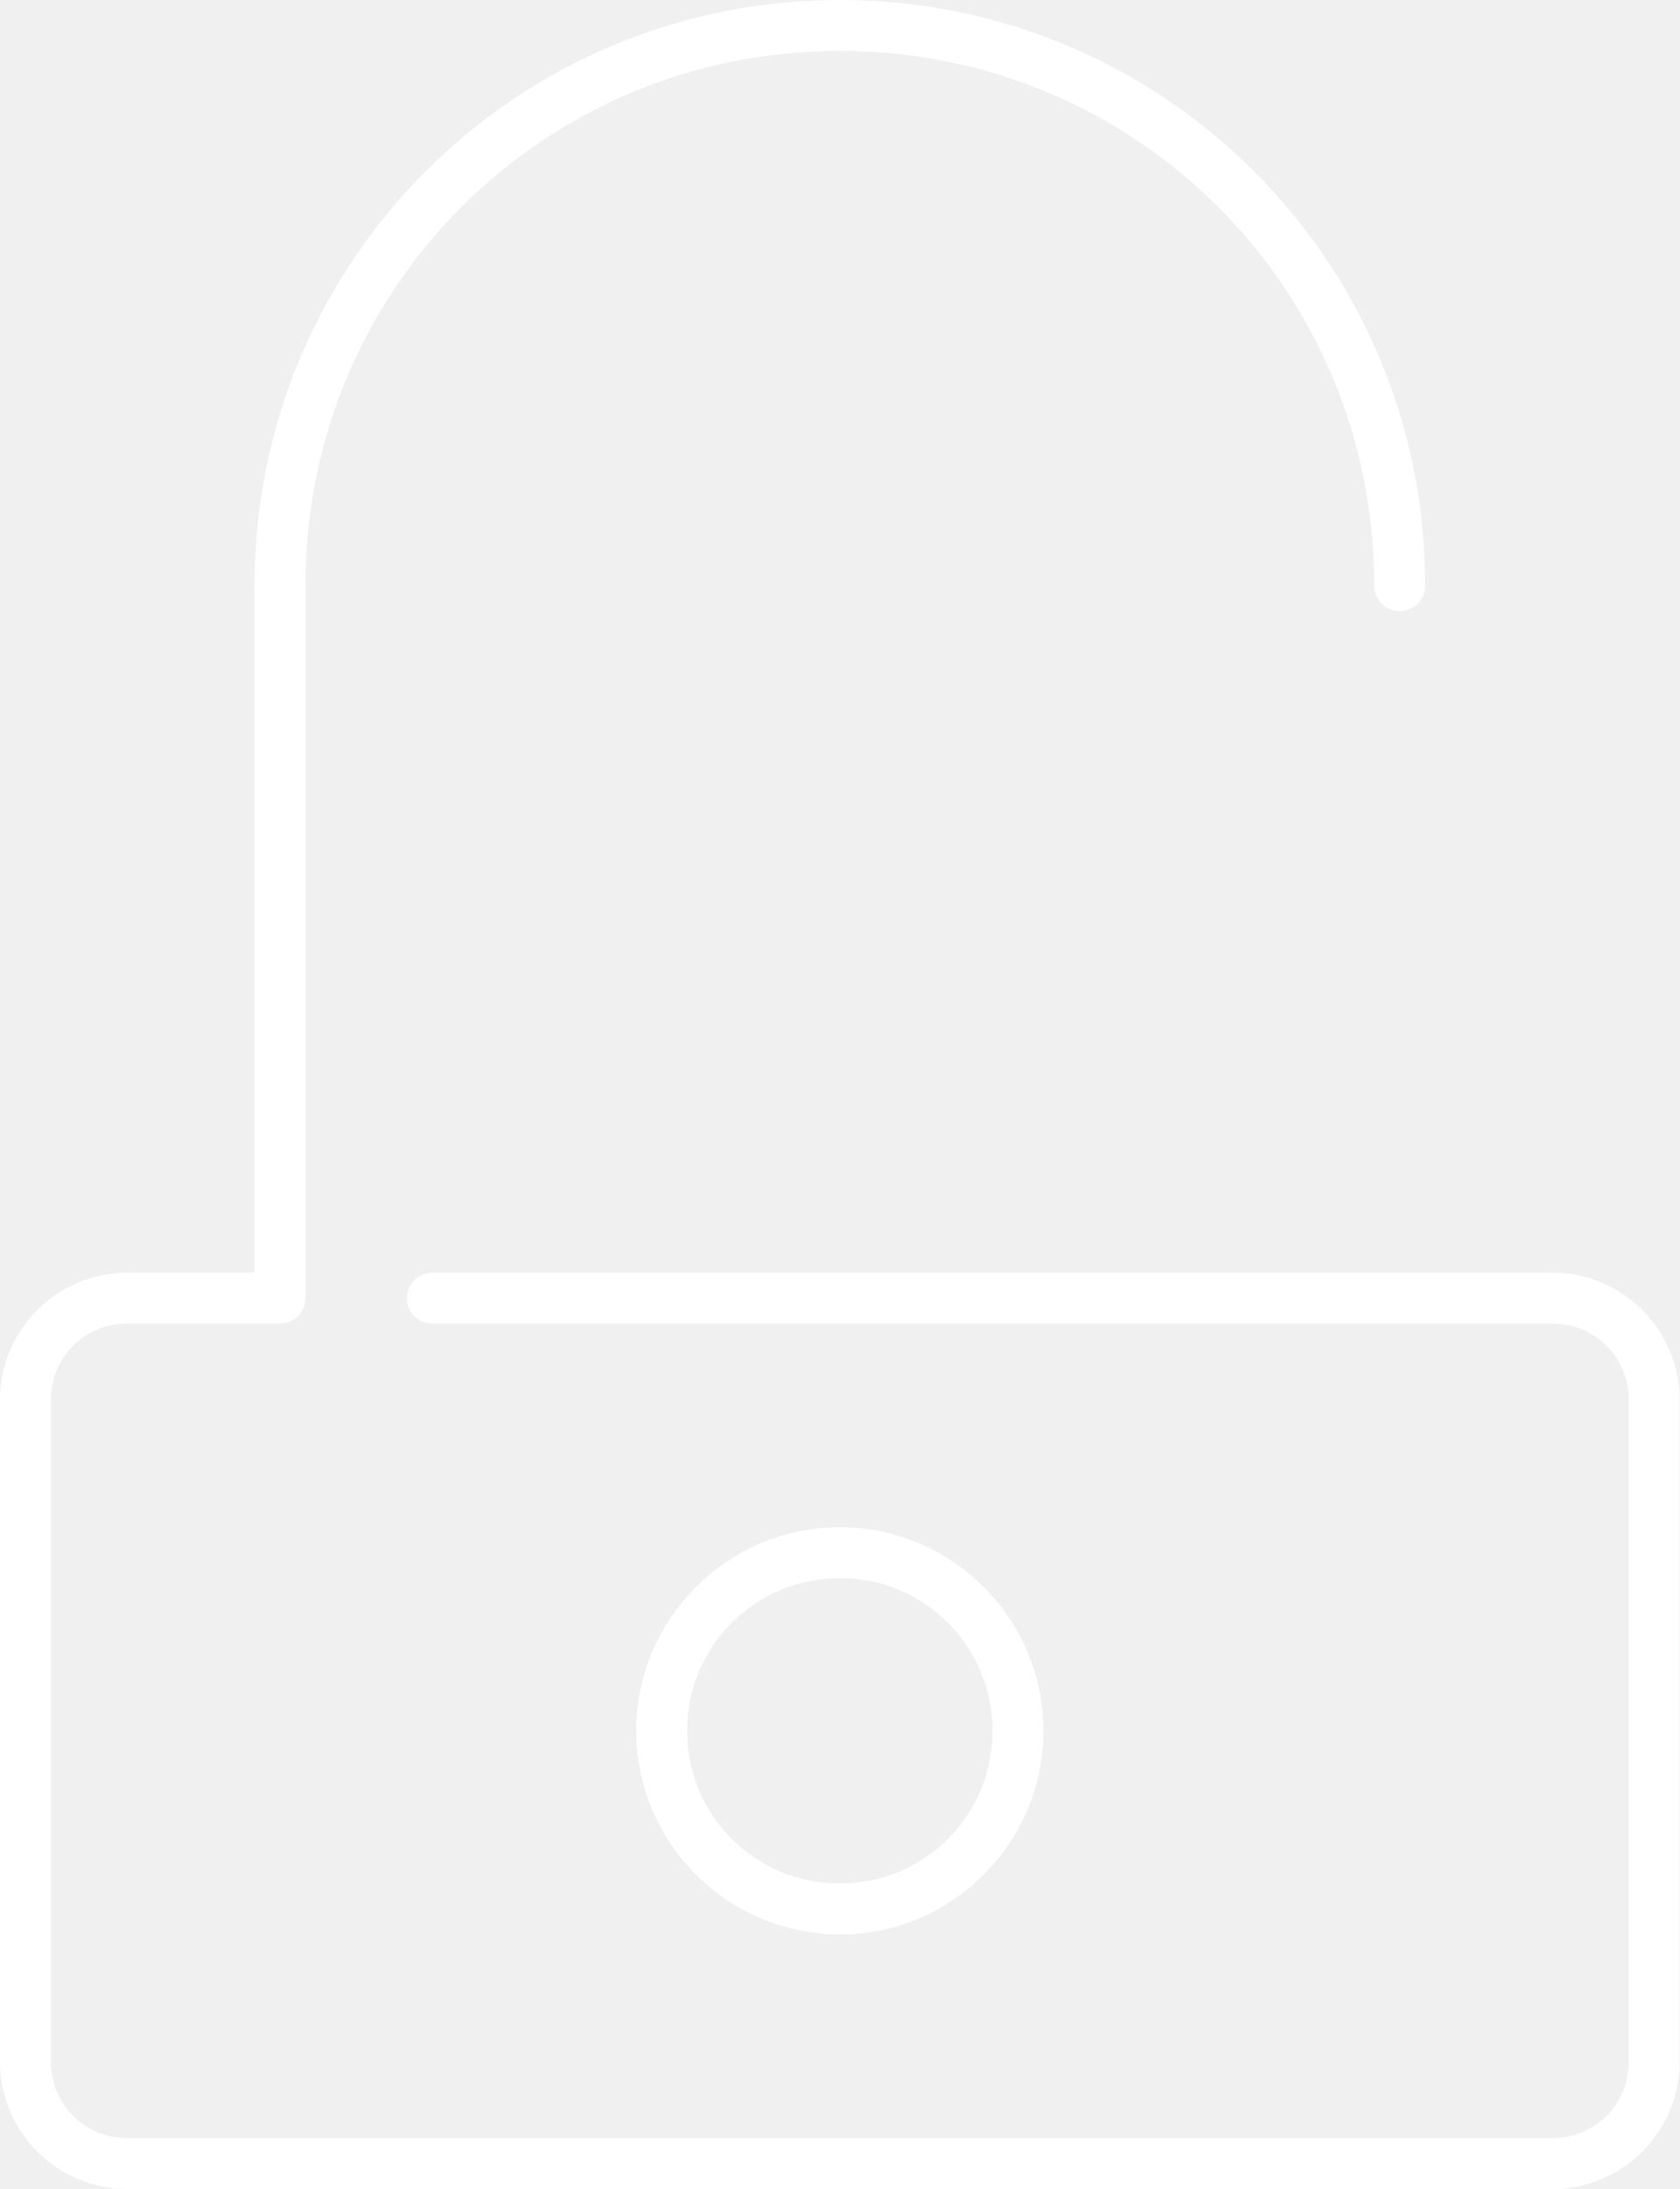
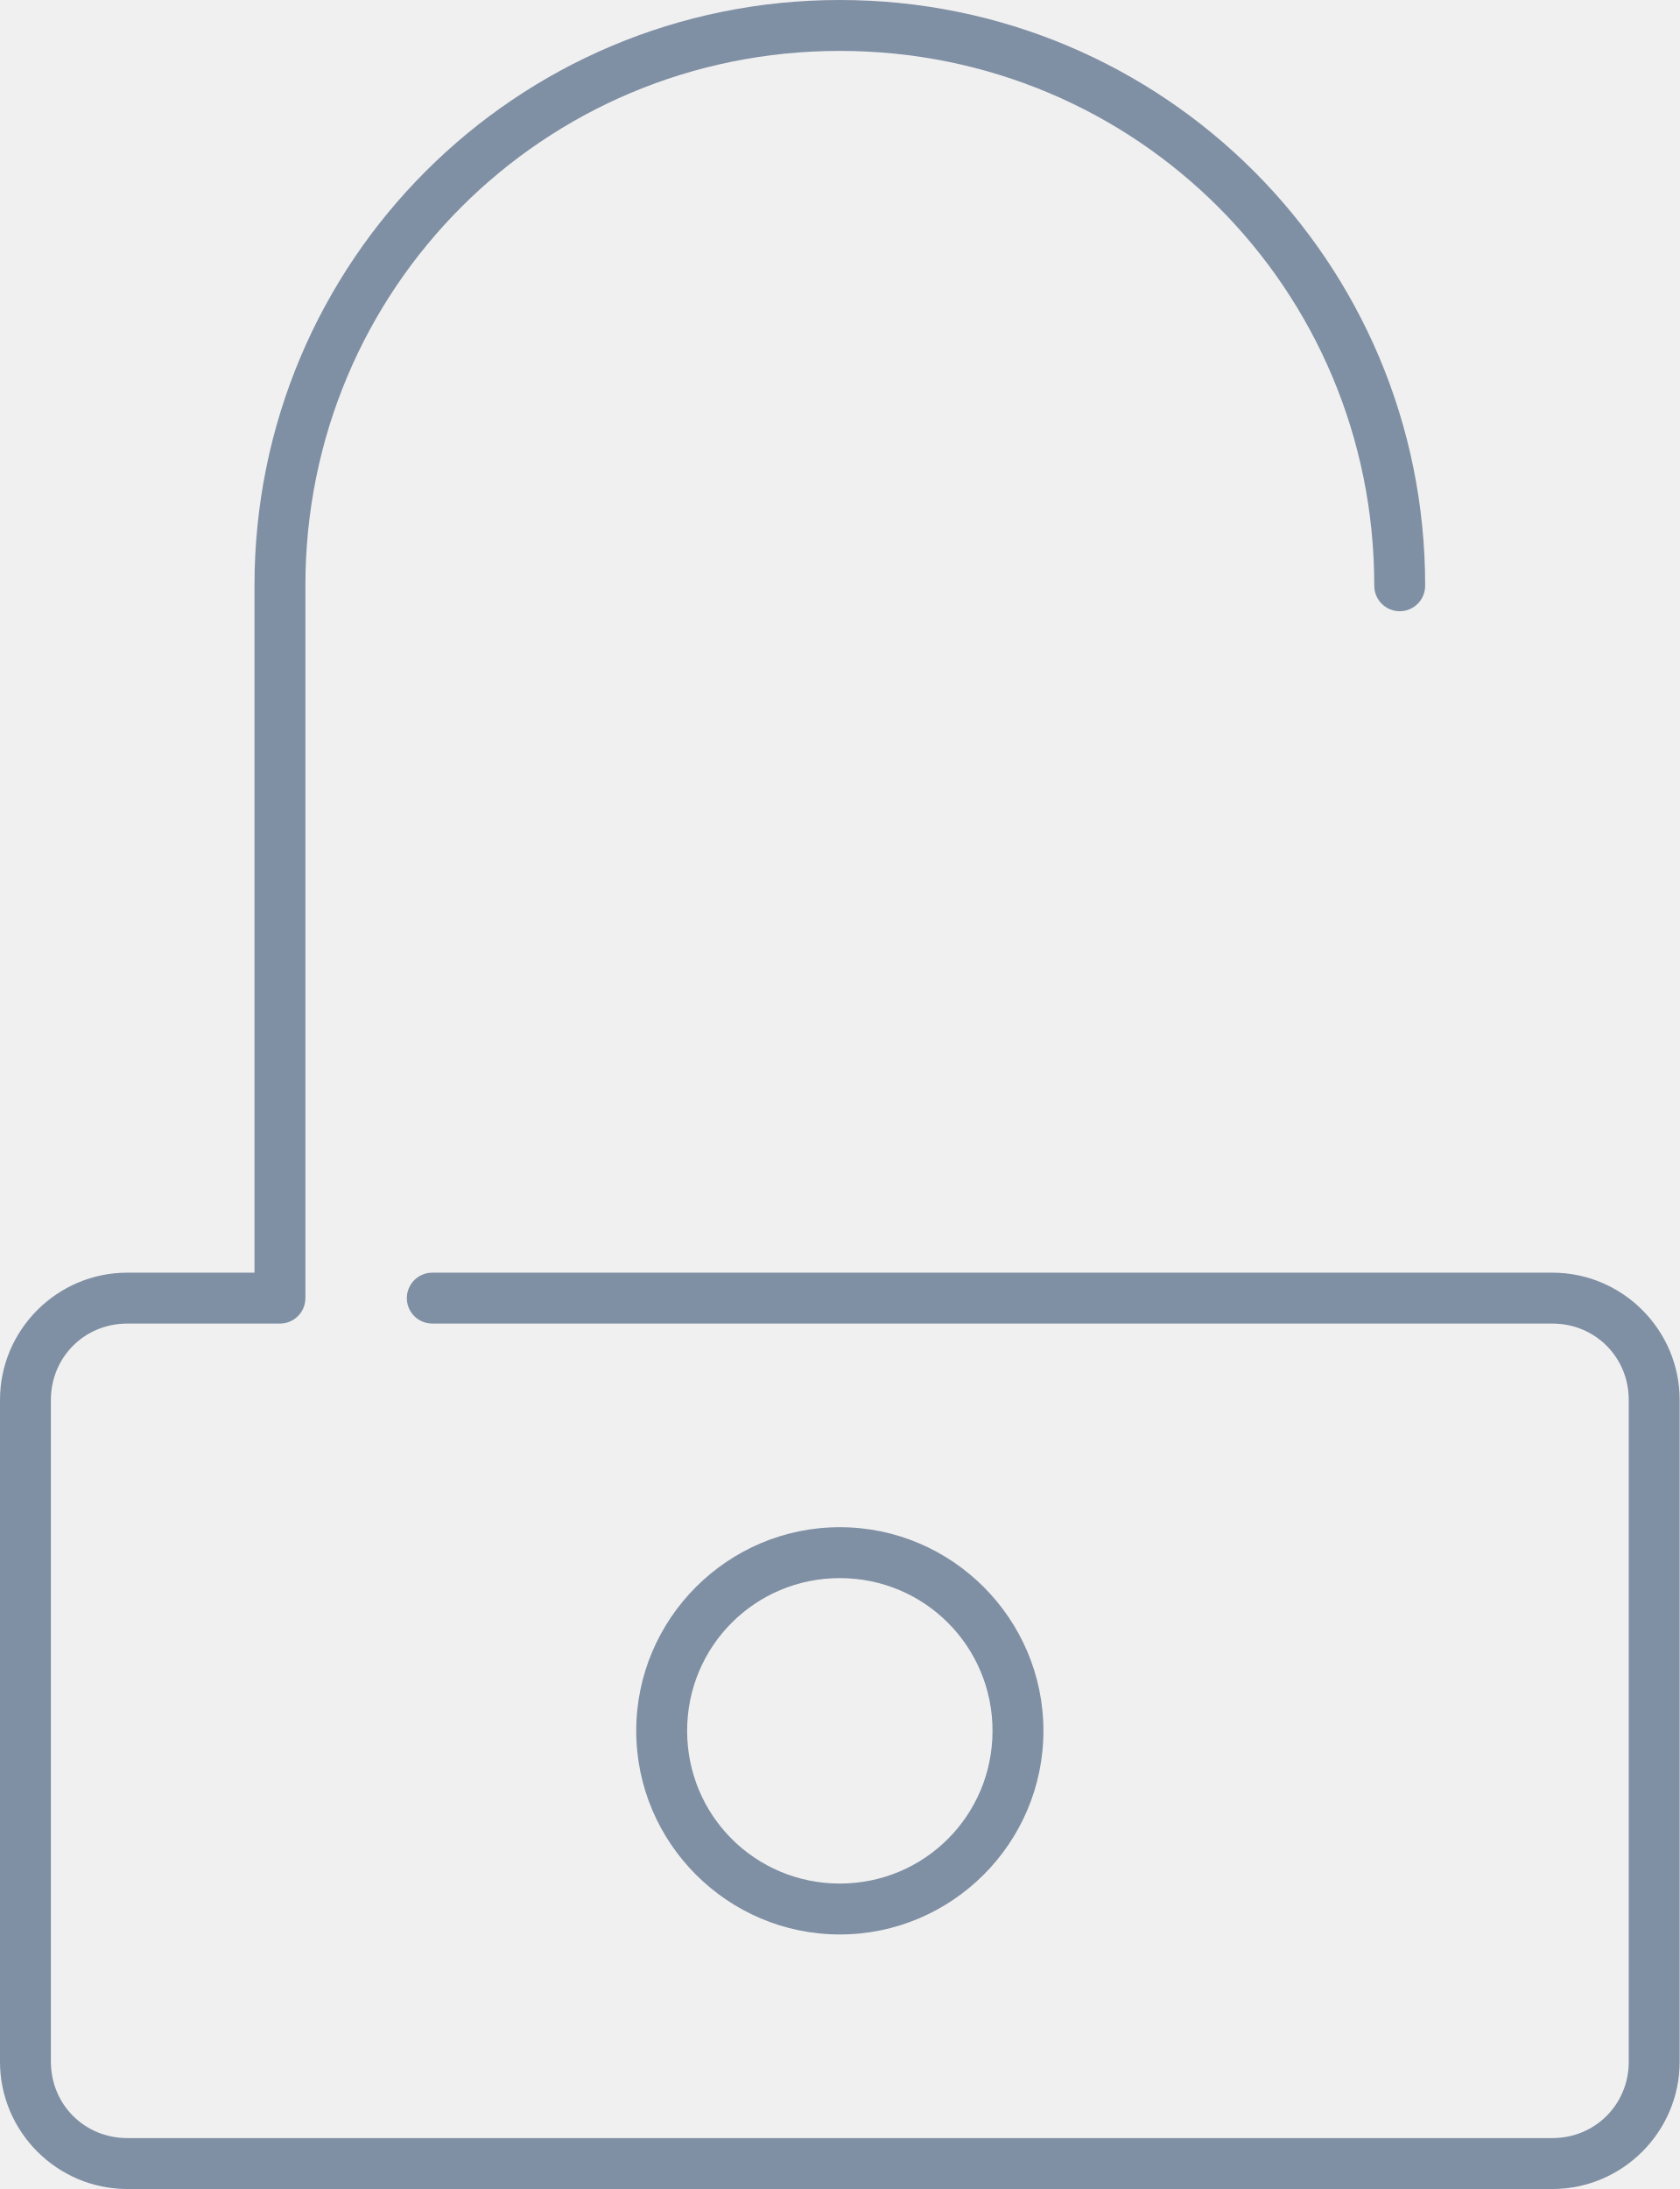
<svg xmlns="http://www.w3.org/2000/svg" width="66px" height="86px" viewBox="0 0 66 86" version="1.1">
  <g id="Page-1" stroke="none" stroke-width="1" fill="none" fill-rule="evenodd">
-     <g transform="translate(-17, -1)" fill-rule="nonzero" fill="#FFFFFF">
+     <g transform="translate(-17, -1)" fill-rule="nonzero" fill="#7F8FA4">
      <g id="Group" transform="translate(17, 0.63782)">
        <path d="M33,0.362 C20.275,0.362 10,10.637 10,23.362 L10,50.362 L5,50.362 C2.247,50.362 0,52.609 0,55.362 L0,81.362 C0,84.115 2.247,86.362 5,86.362 L61,86.362 C63.753,86.362 66,84.115 66,81.362 L66,55.362 C66,52.609 63.753,50.362 61,50.362 L17,50.362 C16.639,50.357 16.304,50.547 16.122,50.858 C15.94,51.17 15.94,51.555 16.122,51.866 C16.304,52.178 16.639,52.367 17,52.362 L61,52.362 C62.679,52.362 64,53.683 64,55.362 L64,81.362 C64,83.041 62.679,84.362 61,84.362 L5,84.362 C3.321,84.362 2,83.041 2,81.362 L2,55.362 C2,53.683 3.321,52.362 5,52.362 L11,52.362 C11.552,52.362 12,51.914 12,51.362 L12,23.362 C12,11.711 21.349,2.362 33,2.362 C44.651,2.362 54,11.711 54,23.362 C53.995,23.723 54.184,24.058 54.496,24.24 C54.807,24.422 55.193,24.422 55.504,24.24 C55.816,24.058 56.005,23.723 56,23.362 C56,10.637 45.725,0.362 33,0.362 Z M33,60.362 C28.594,60.362 25,63.956 25,68.362 C25,72.769 28.594,76.362 33,76.362 C37.406,76.362 41,72.769 41,68.362 C41,63.956 37.406,60.362 33,60.362 Z M33,62.362 C36.326,62.362 39,65.037 39,68.362 C39,71.688 36.326,74.362 33,74.362 C29.674,74.362 27,71.688 27,68.362 C27,65.037 29.674,62.362 33,62.362 Z" id="Shape" />
      </g>
    </g>
  </g>
</svg>
